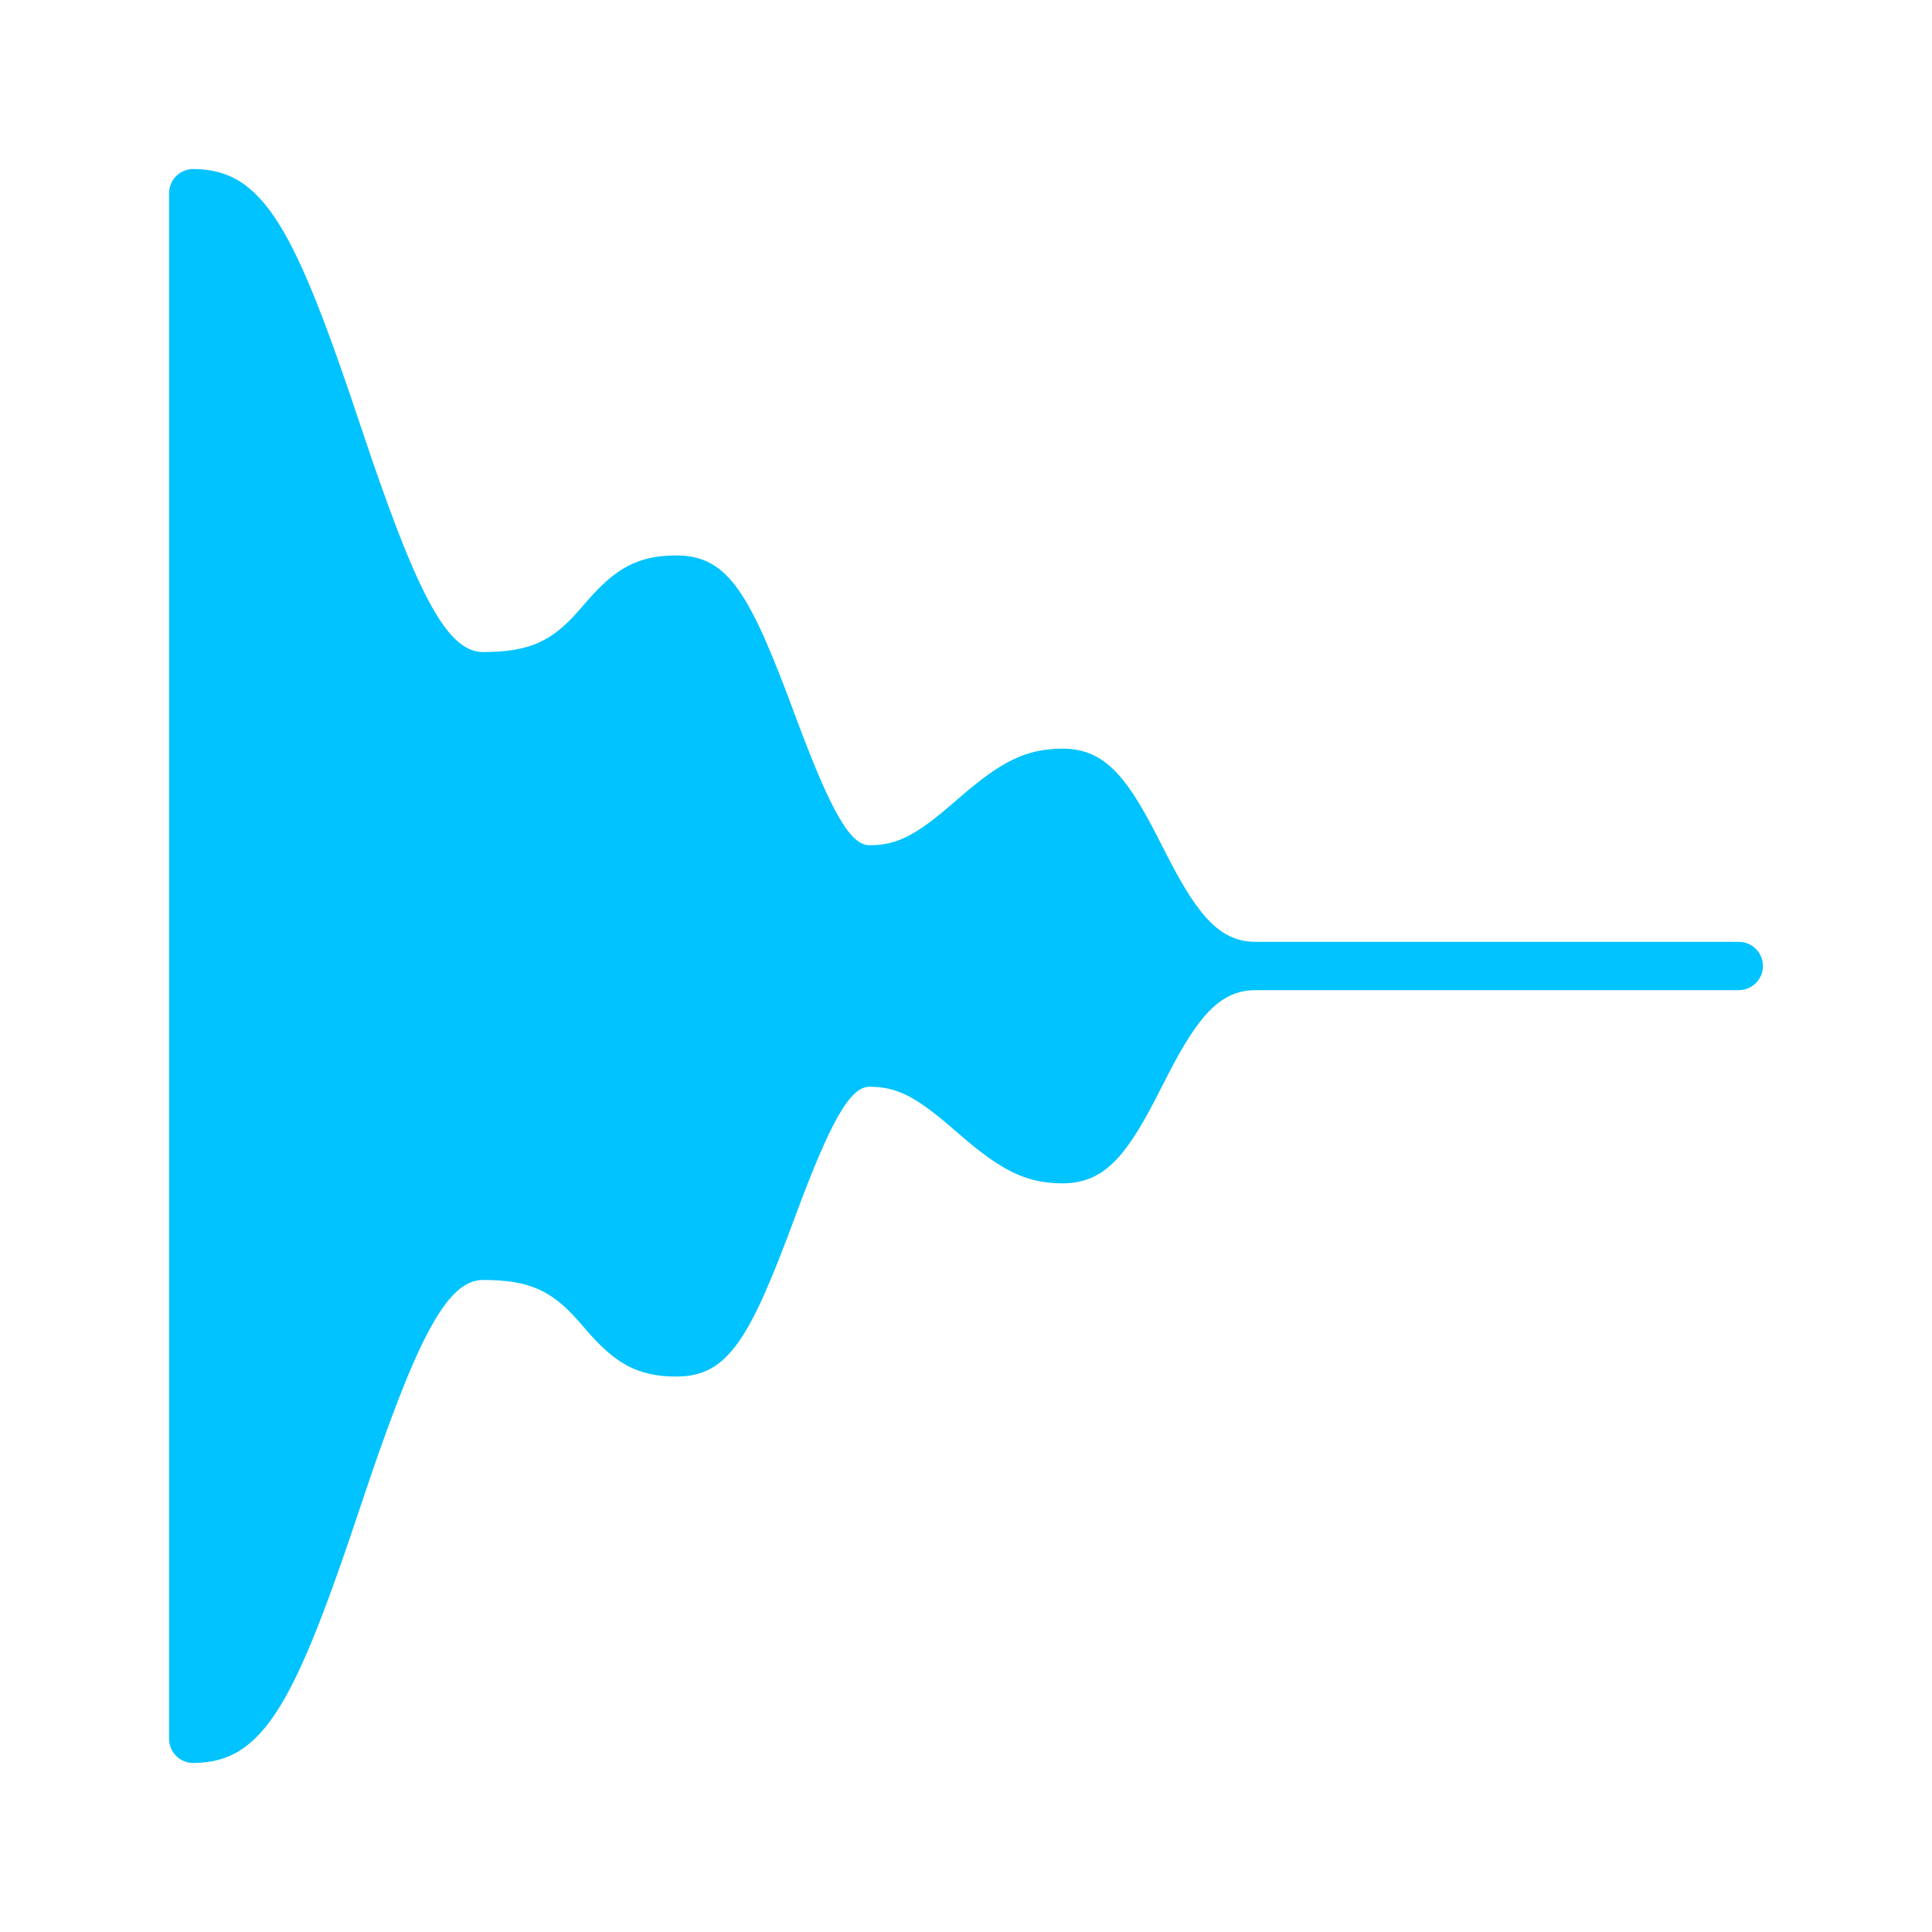
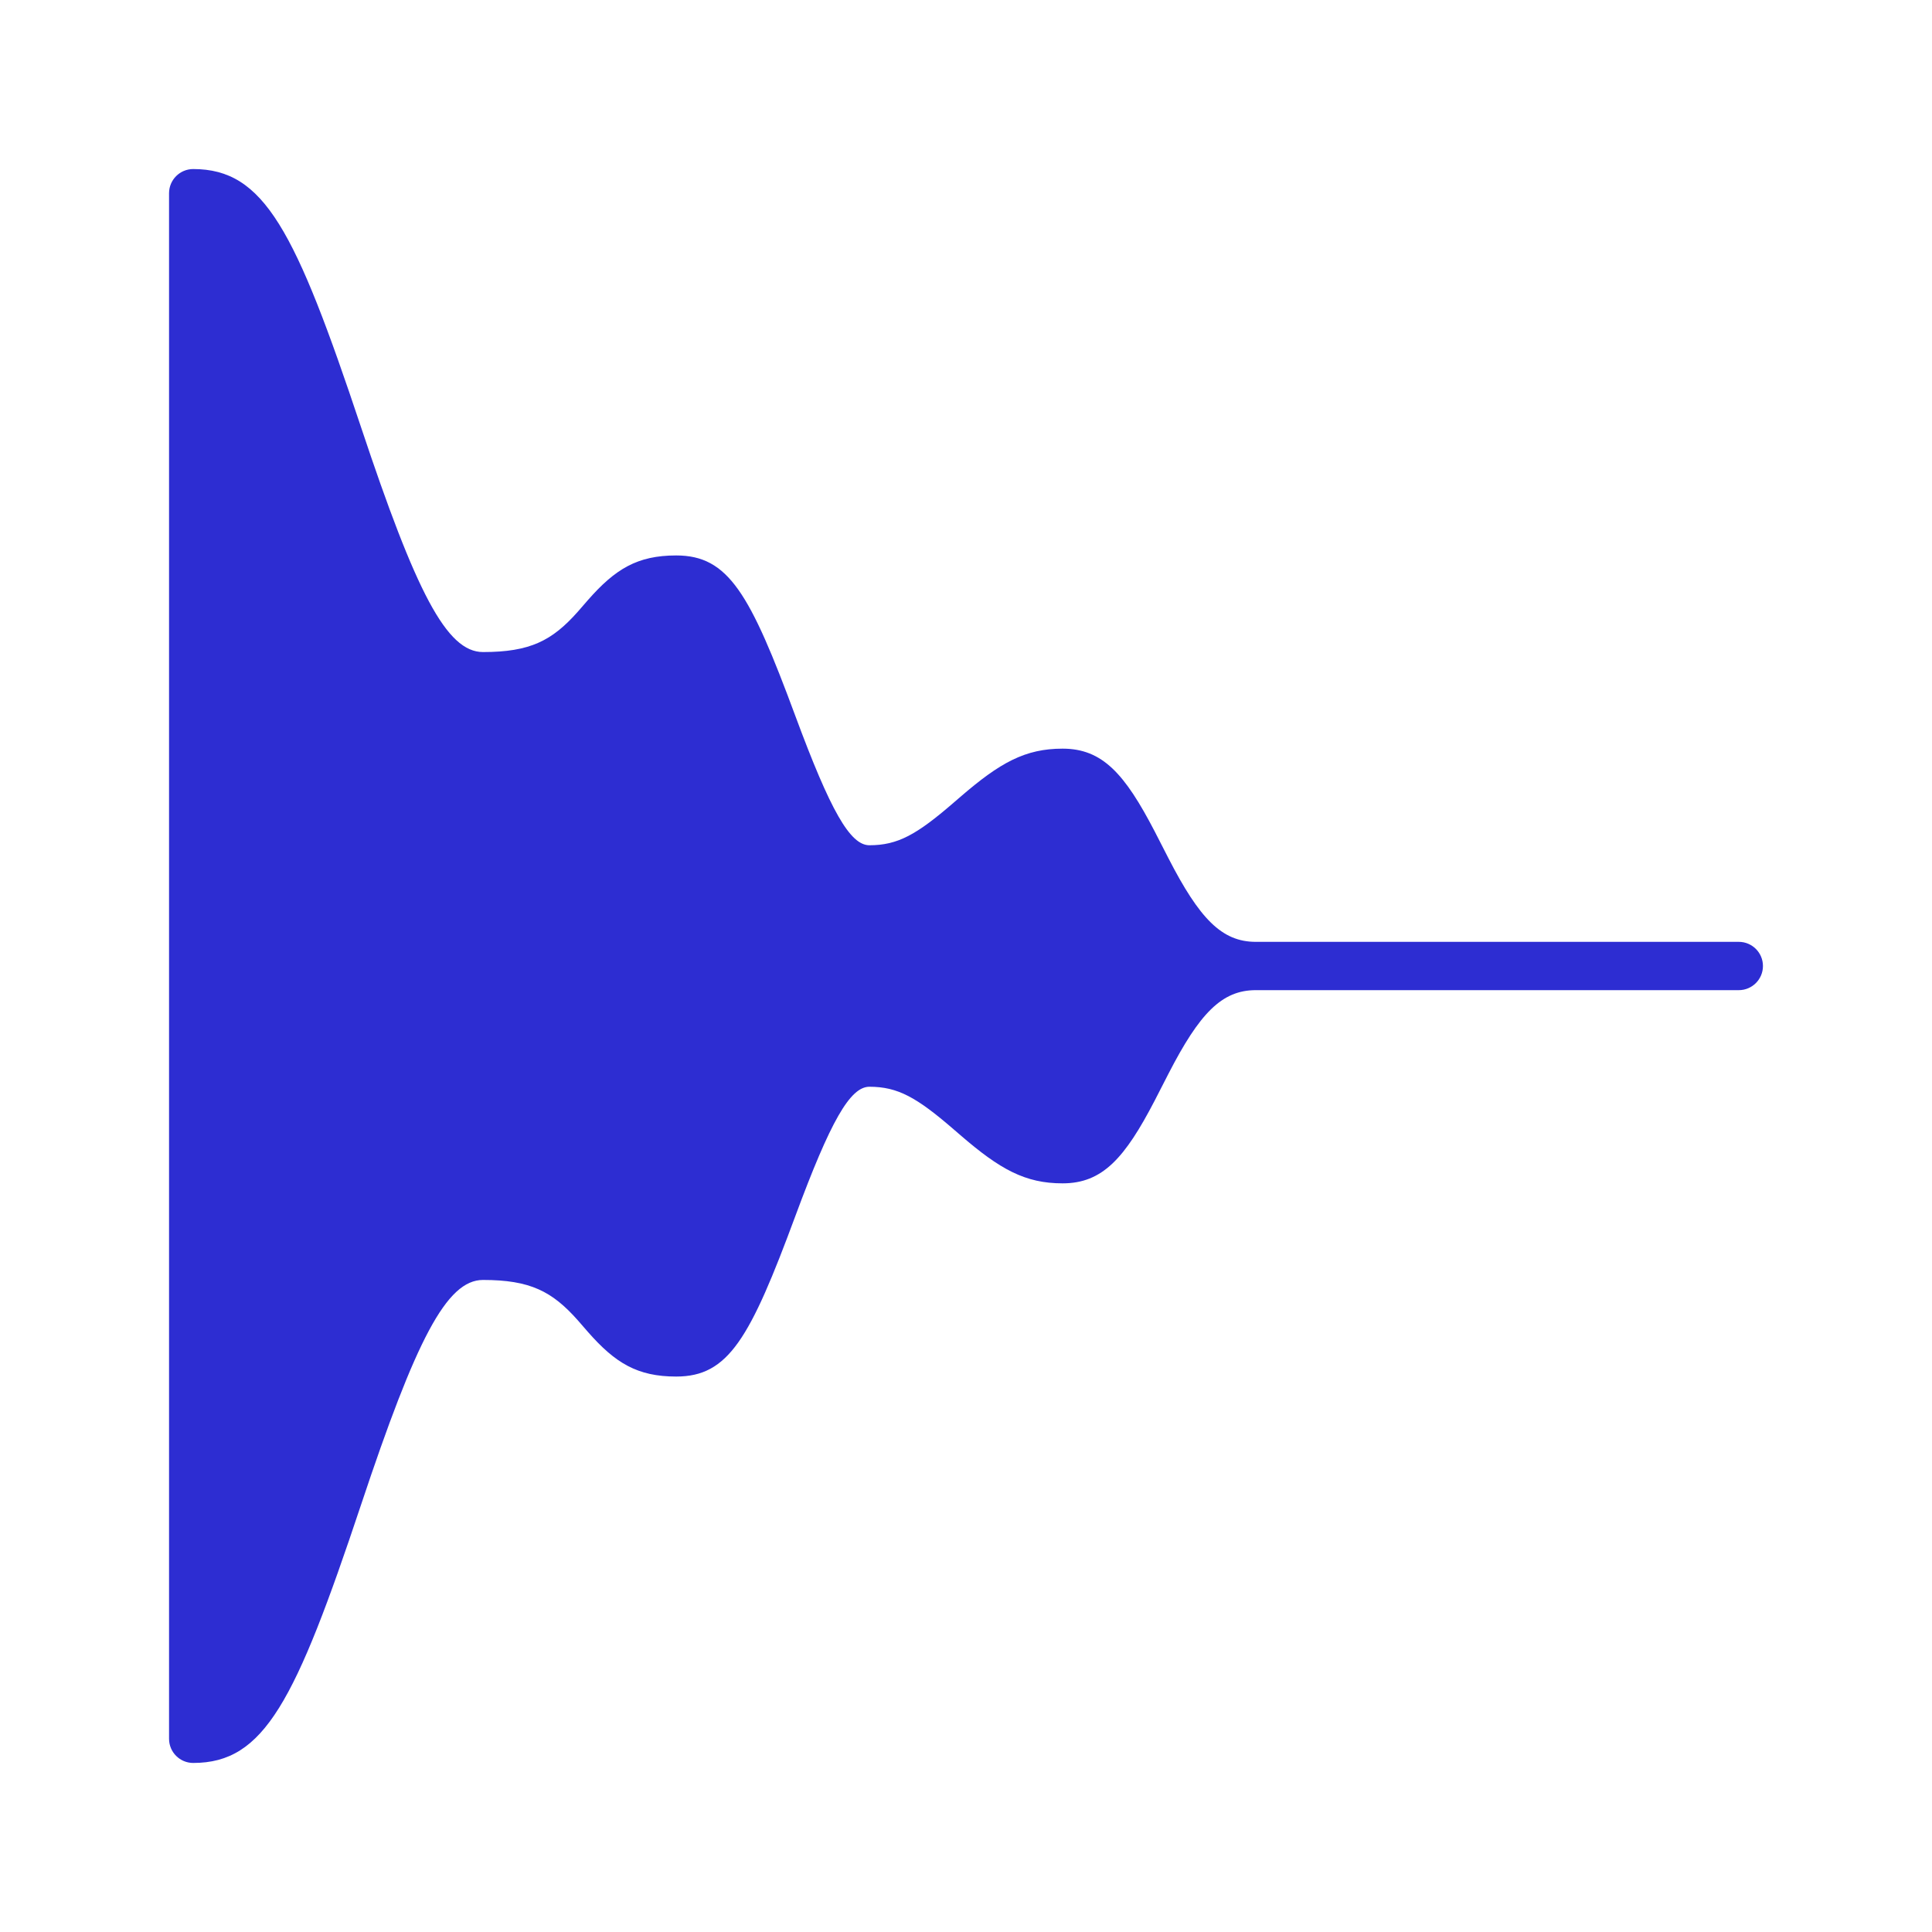
<svg xmlns="http://www.w3.org/2000/svg" width="20px" height="20px" viewBox="0 0 20 20" version="1.1">
  <g id="Sound/Effects/Fade-out" stroke="none" stroke-width="1" fill="none" fill-rule="evenodd">
-     <path d="M13,10.25 C12.647,10.25 12.417,10.491 12.096,11.115 L11.954,11.392 C11.644,11.989 11.413,12.25 11,12.25 C10.612,12.25 10.352,12.105 9.943,11.752 L9.87,11.689 C9.489,11.36 9.294,11.25 9,11.25 C8.8,11.25 8.597,11.607 8.234,12.587 C7.764,13.857 7.541,14.25 7,14.25 C6.598,14.25 6.369,14.11 6.087,13.789 C6.032,13.726 6.003,13.692 5.98,13.666 C5.715,13.368 5.488,13.25 5,13.25 C4.623,13.25 4.307,13.868 3.737,15.579 C3.057,17.618 2.735,18.25 2,18.25 C1.862,18.25 1.75,18.138 1.75,18 L1.75,2 C1.75,1.862 1.862,1.75 2,1.75 C2.735,1.75 3.057,2.382 3.737,4.421 C4.307,6.132 4.623,6.75 5,6.75 C5.488,6.75 5.715,6.632 5.98,6.334 C6.003,6.308 6.032,6.274 6.087,6.211 C6.369,5.89 6.598,5.75 7,5.75 C7.541,5.75 7.764,6.143 8.234,7.413 C8.597,8.393 8.8,8.75 9,8.75 C9.294,8.75 9.489,8.64 9.87,8.311 L9.943,8.248 C10.352,7.895 10.612,7.75 11,7.75 C11.413,7.75 11.644,8.011 11.954,8.608 L12.096,8.885 C12.417,9.509 12.647,9.75 13,9.75 L18,9.75 C18.138,9.75 18.25,9.862 18.25,10 C18.25,10.138 18.138,10.25 18,10.25 L13,10.25 L13,10.25 Z" id="Path" fill="#00c3ff" fill-rule="nonzero" />
+     <path d="M13,10.25 C12.647,10.25 12.417,10.491 12.096,11.115 L11.954,11.392 C11.644,11.989 11.413,12.25 11,12.25 C10.612,12.25 10.352,12.105 9.943,11.752 L9.87,11.689 C9.489,11.36 9.294,11.25 9,11.25 C8.8,11.25 8.597,11.607 8.234,12.587 C7.764,13.857 7.541,14.25 7,14.25 C6.598,14.25 6.369,14.11 6.087,13.789 C6.032,13.726 6.003,13.692 5.98,13.666 C5.715,13.368 5.488,13.25 5,13.25 C4.623,13.25 4.307,13.868 3.737,15.579 C3.057,17.618 2.735,18.25 2,18.25 C1.862,18.25 1.75,18.138 1.75,18 L1.75,2 C1.75,1.862 1.862,1.75 2,1.75 C2.735,1.75 3.057,2.382 3.737,4.421 C4.307,6.132 4.623,6.75 5,6.75 C5.488,6.75 5.715,6.632 5.98,6.334 C6.003,6.308 6.032,6.274 6.087,6.211 C6.369,5.89 6.598,5.75 7,5.75 C7.541,5.75 7.764,6.143 8.234,7.413 C8.597,8.393 8.8,8.75 9,8.75 C9.294,8.75 9.489,8.64 9.87,8.311 L9.943,8.248 C10.352,7.895 10.612,7.75 11,7.75 C11.413,7.75 11.644,8.011 11.954,8.608 L12.096,8.885 C12.417,9.509 12.647,9.75 13,9.75 L18,9.75 C18.138,9.75 18.25,9.862 18.25,10 C18.25,10.138 18.138,10.25 18,10.25 L13,10.25 L13,10.25 Z" id="Path" fill="#2D2DD2" fill-rule="nonzero" />
  </g>
</svg>
